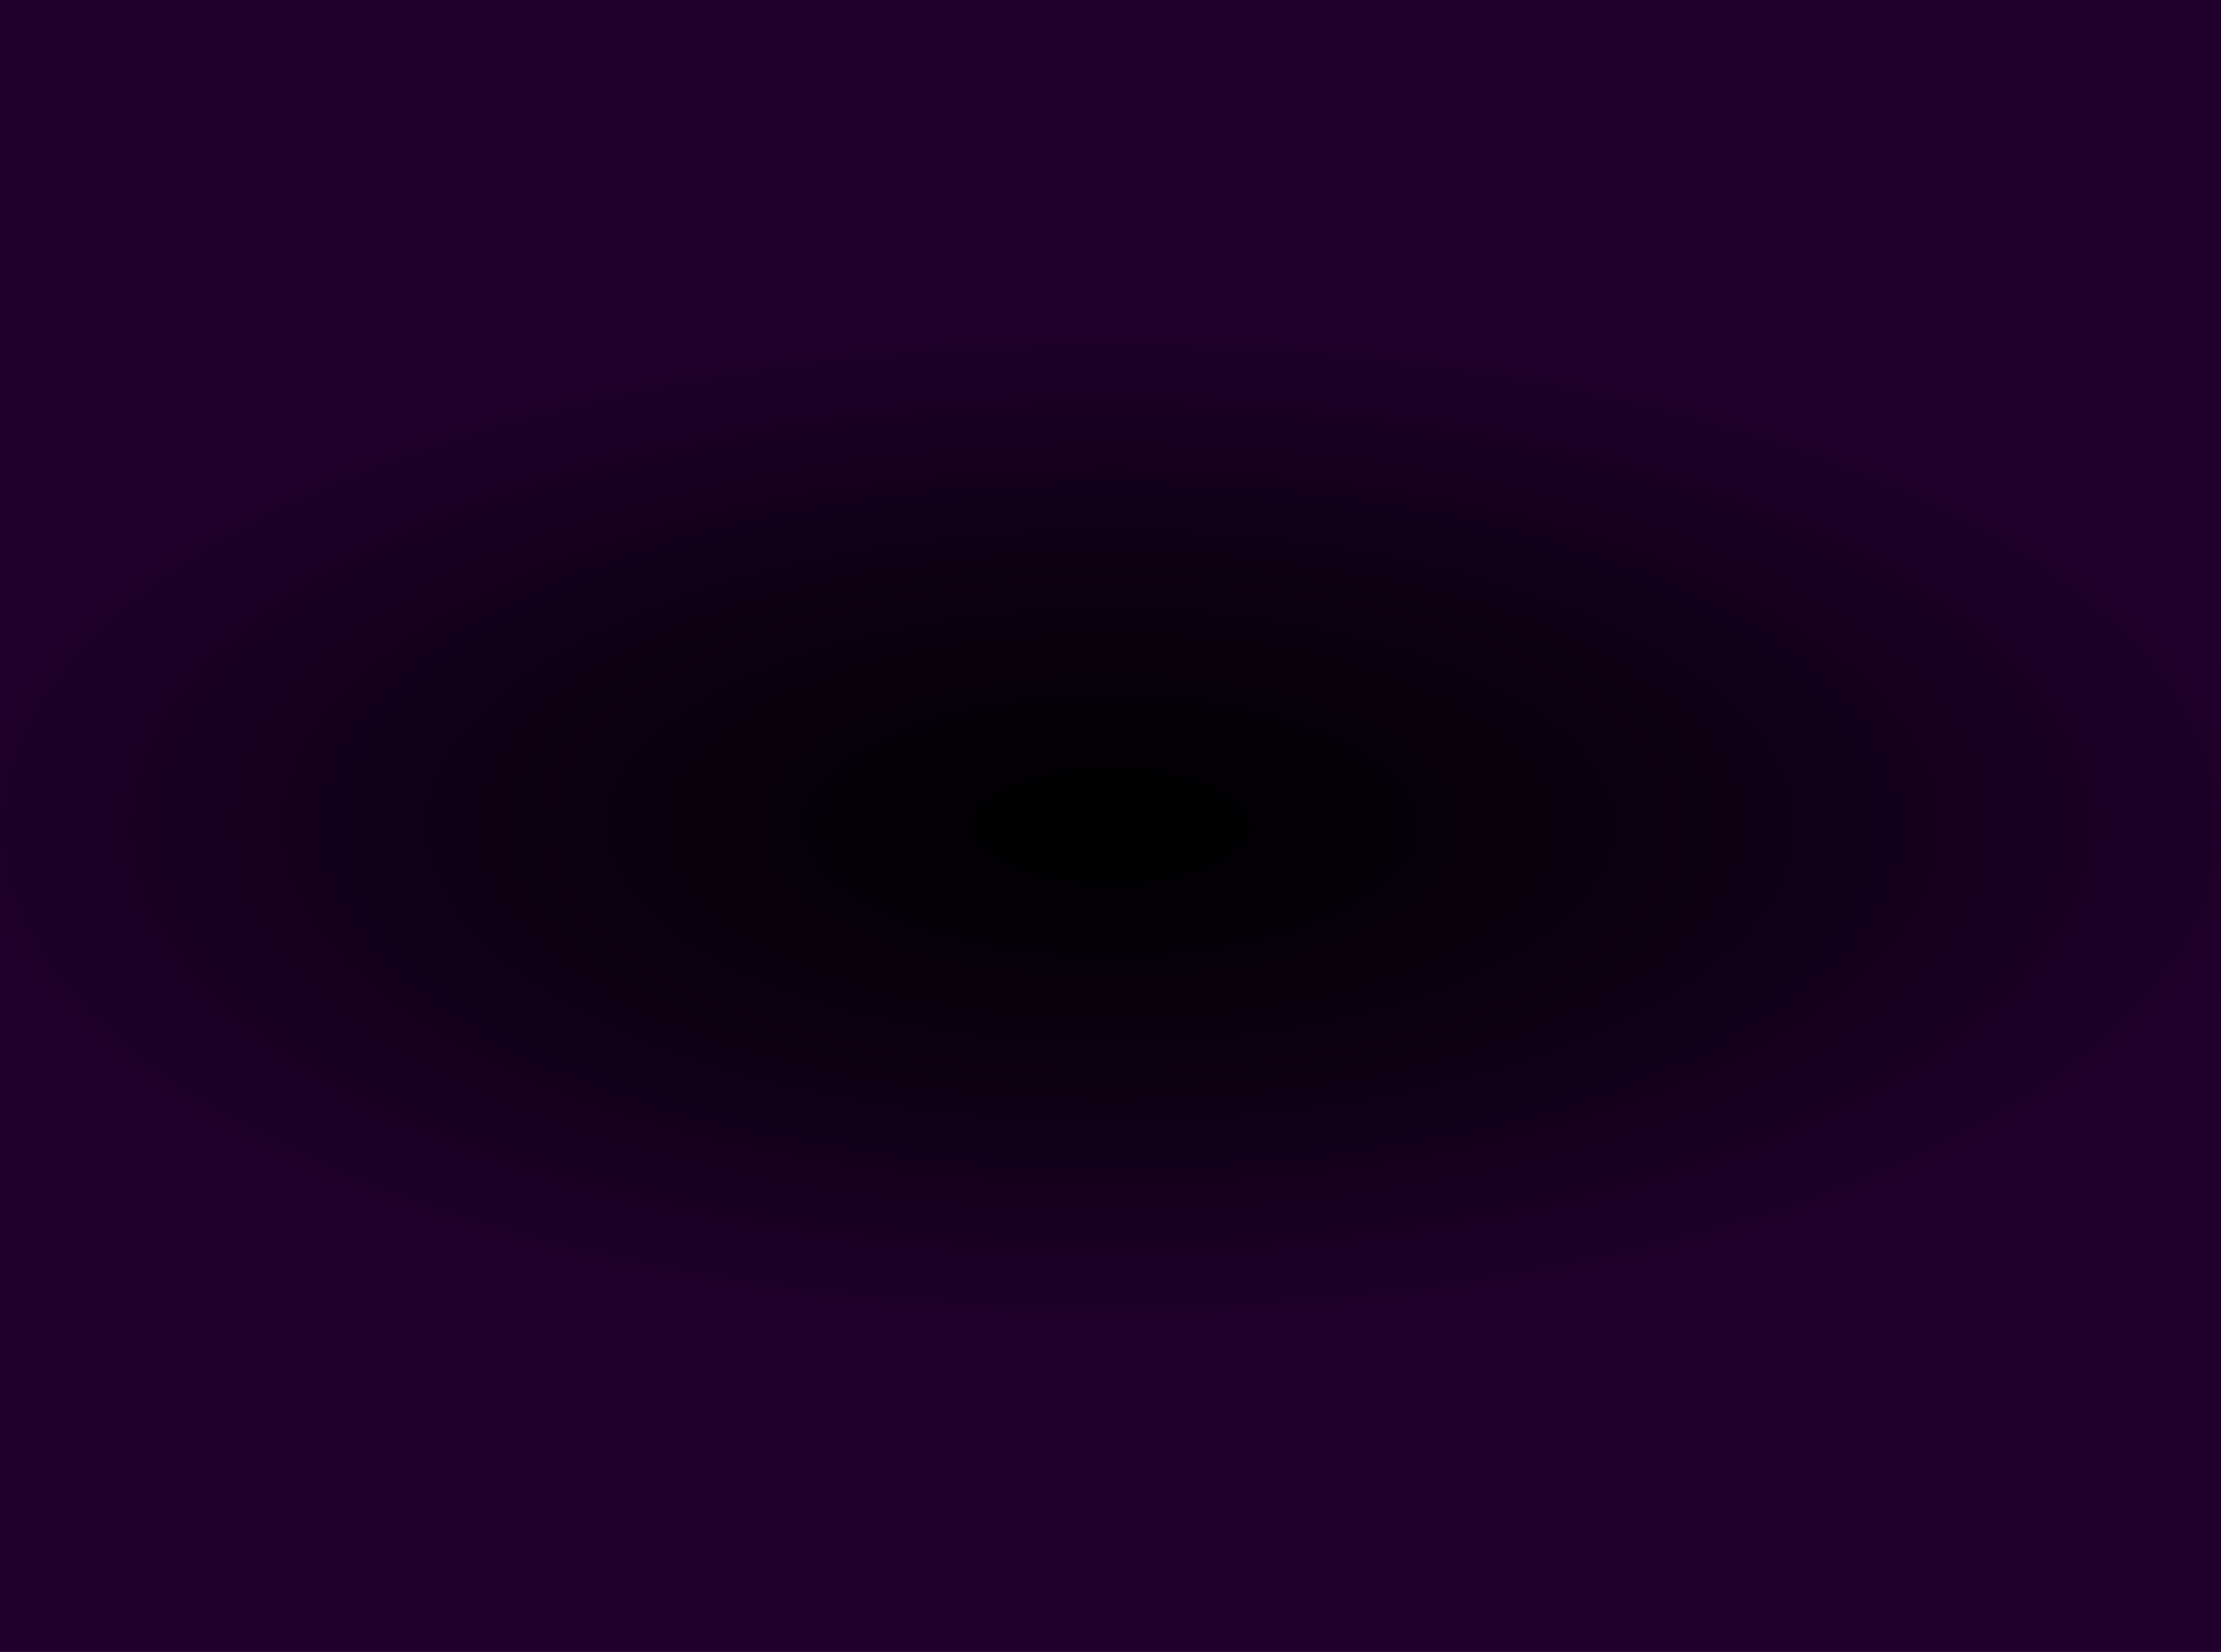
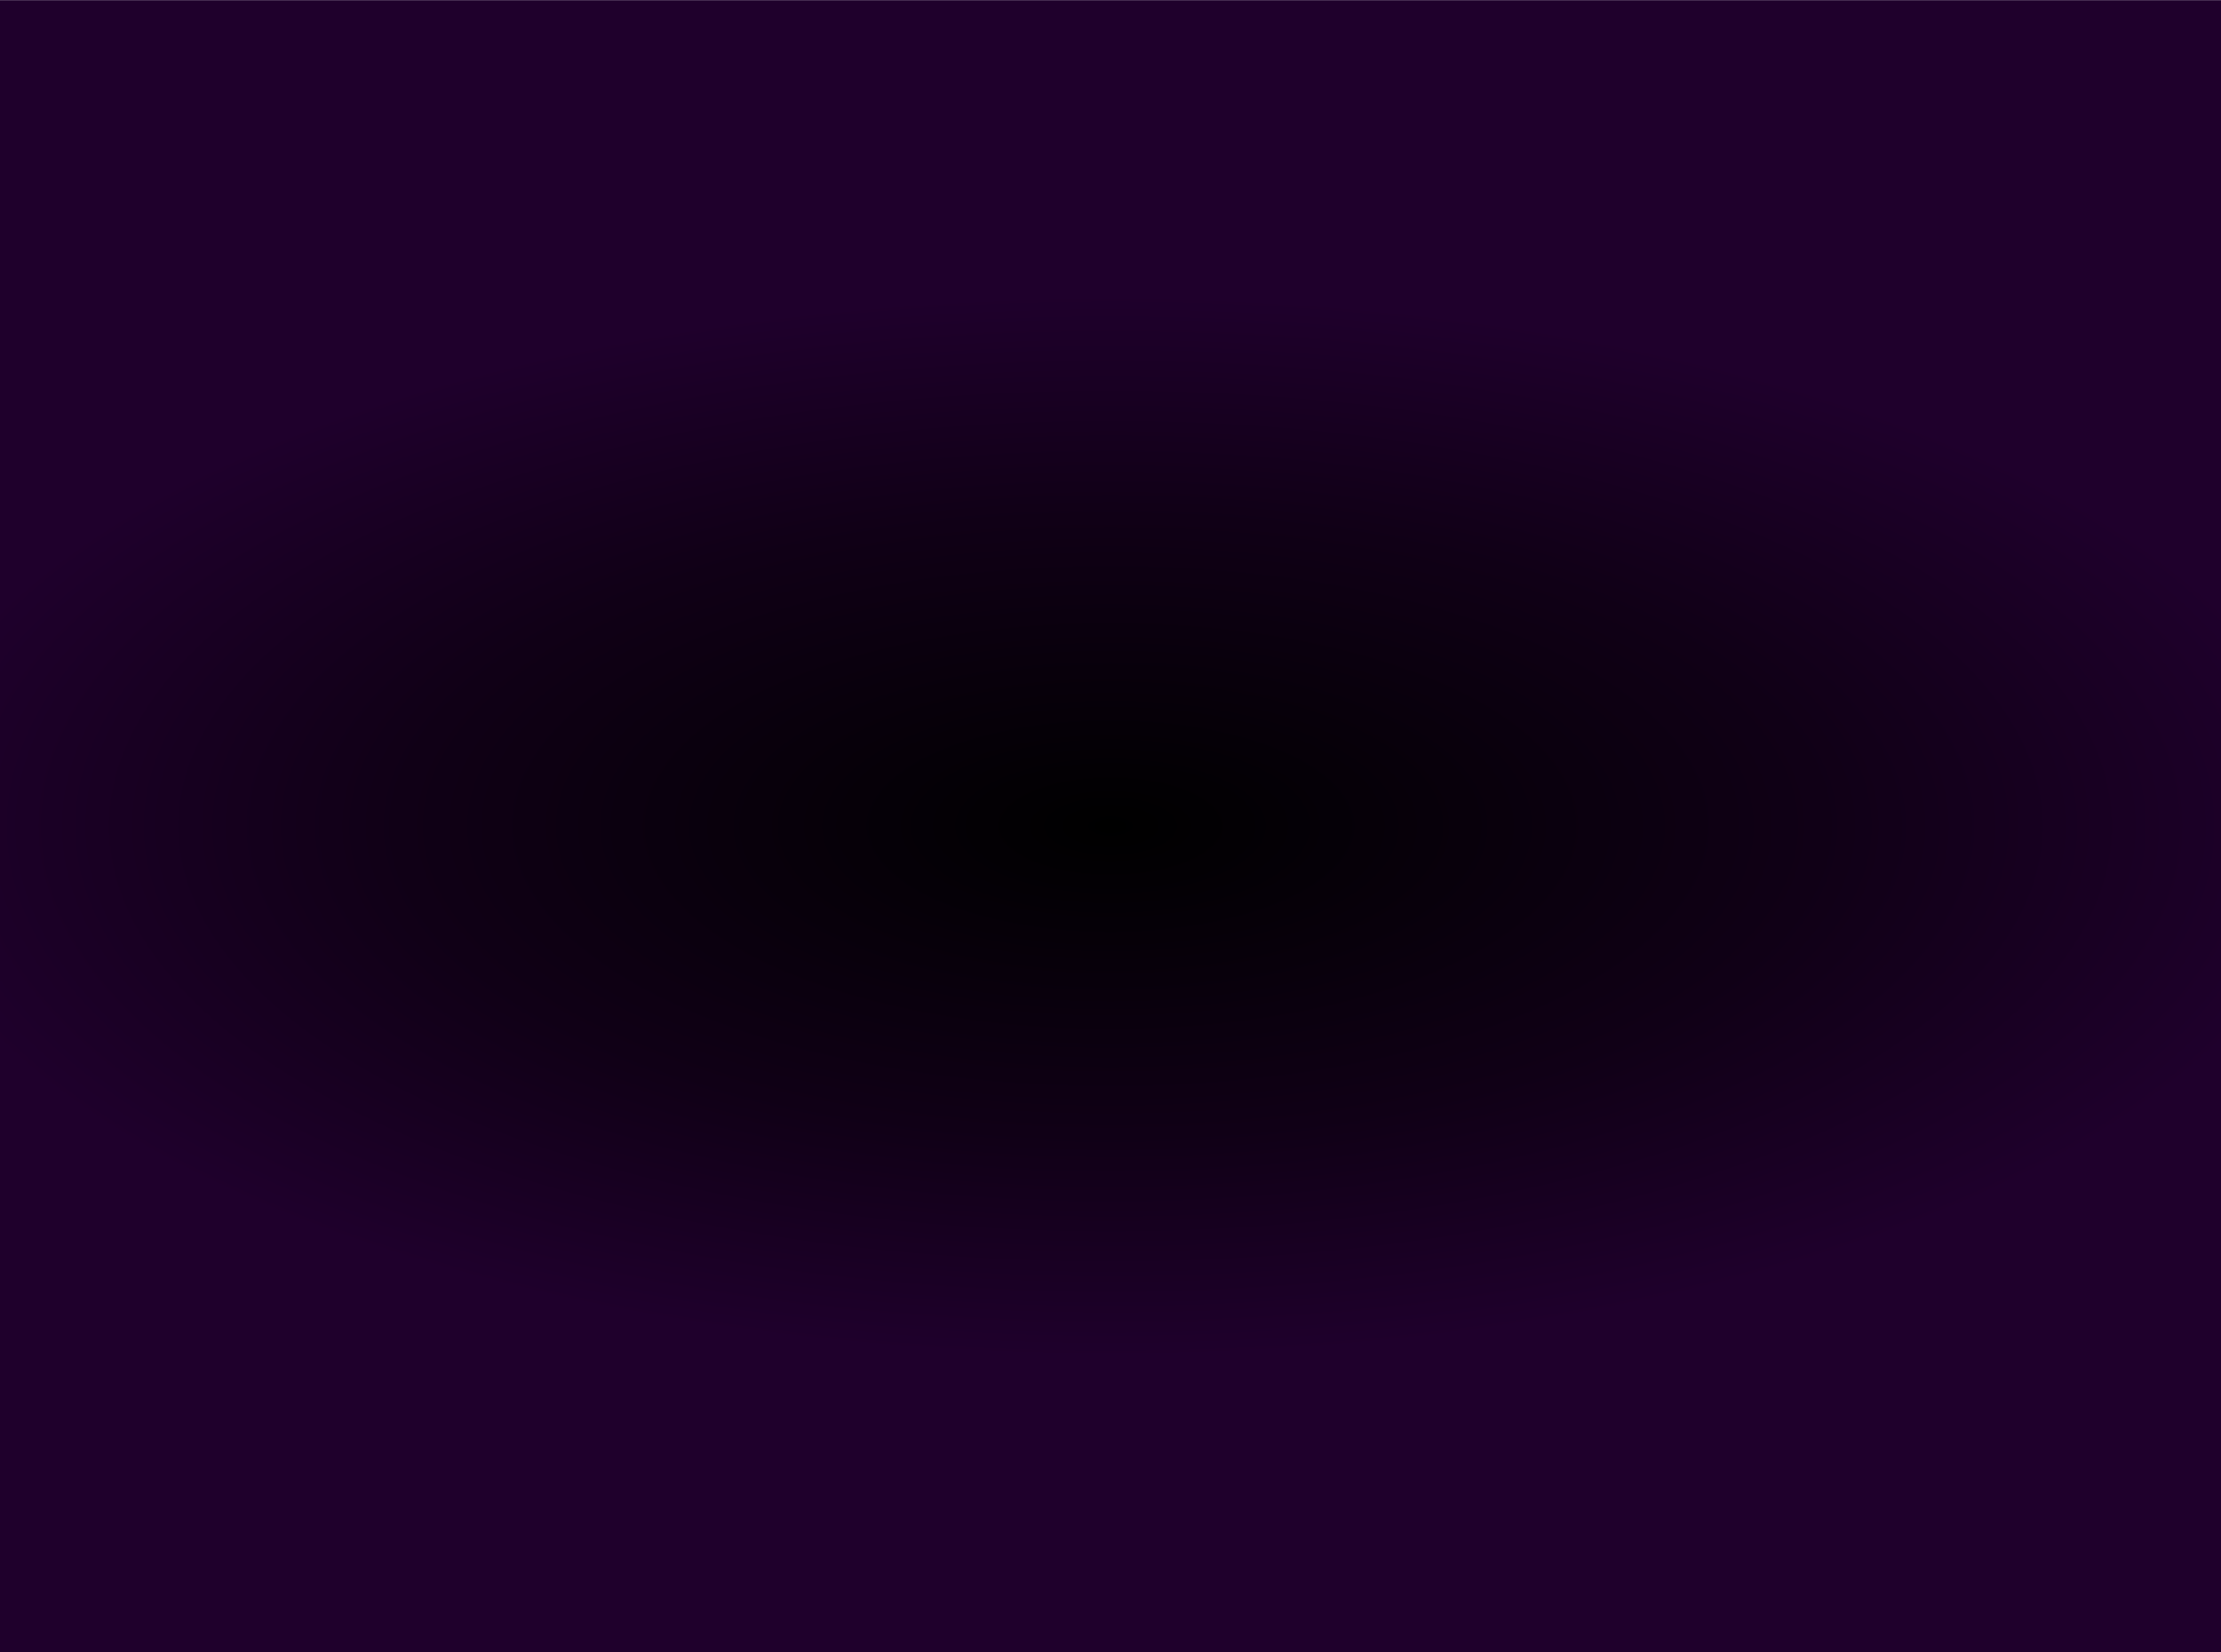
<svg xmlns="http://www.w3.org/2000/svg" clip-rule="evenodd" fill-rule="evenodd" height="128.5mm" image-rendering="optimizeQuality" shape-rendering="geometricPrecision" text-rendering="geometricPrecision" viewBox="0 0 17272 12850" width="172.72mm">
-   <radialGradient id="a" cx="8636" cy="6425" gradientTransform="matrix(1 0 0 .434903 0 3631)" gradientUnits="userSpaceOnUse" r="9516.38">
+   <radialGradient id="a" cx="8636" cy="6426.2" gradientTransform="matrix(1 0 0 .434903 0 3631)" gradientUnits="userSpaceOnUse" r="9516.38">
    <stop offset="0" />
-     <stop offset=".58" stop-color="#110017" />
-     <stop offset="1" stop-color="#21002e" />
+     <stop offset=".58" stop-color="#100016" />
+     <stop offset="1" stop-color="#1f002c" />
  </radialGradient>
-   <path d="m0 0h17272v12850h-17272z" fill="url(#a)" />
+   <path d="m0 1.2h17272v12850h-17272z" fill="url(#a)" />
</svg>
